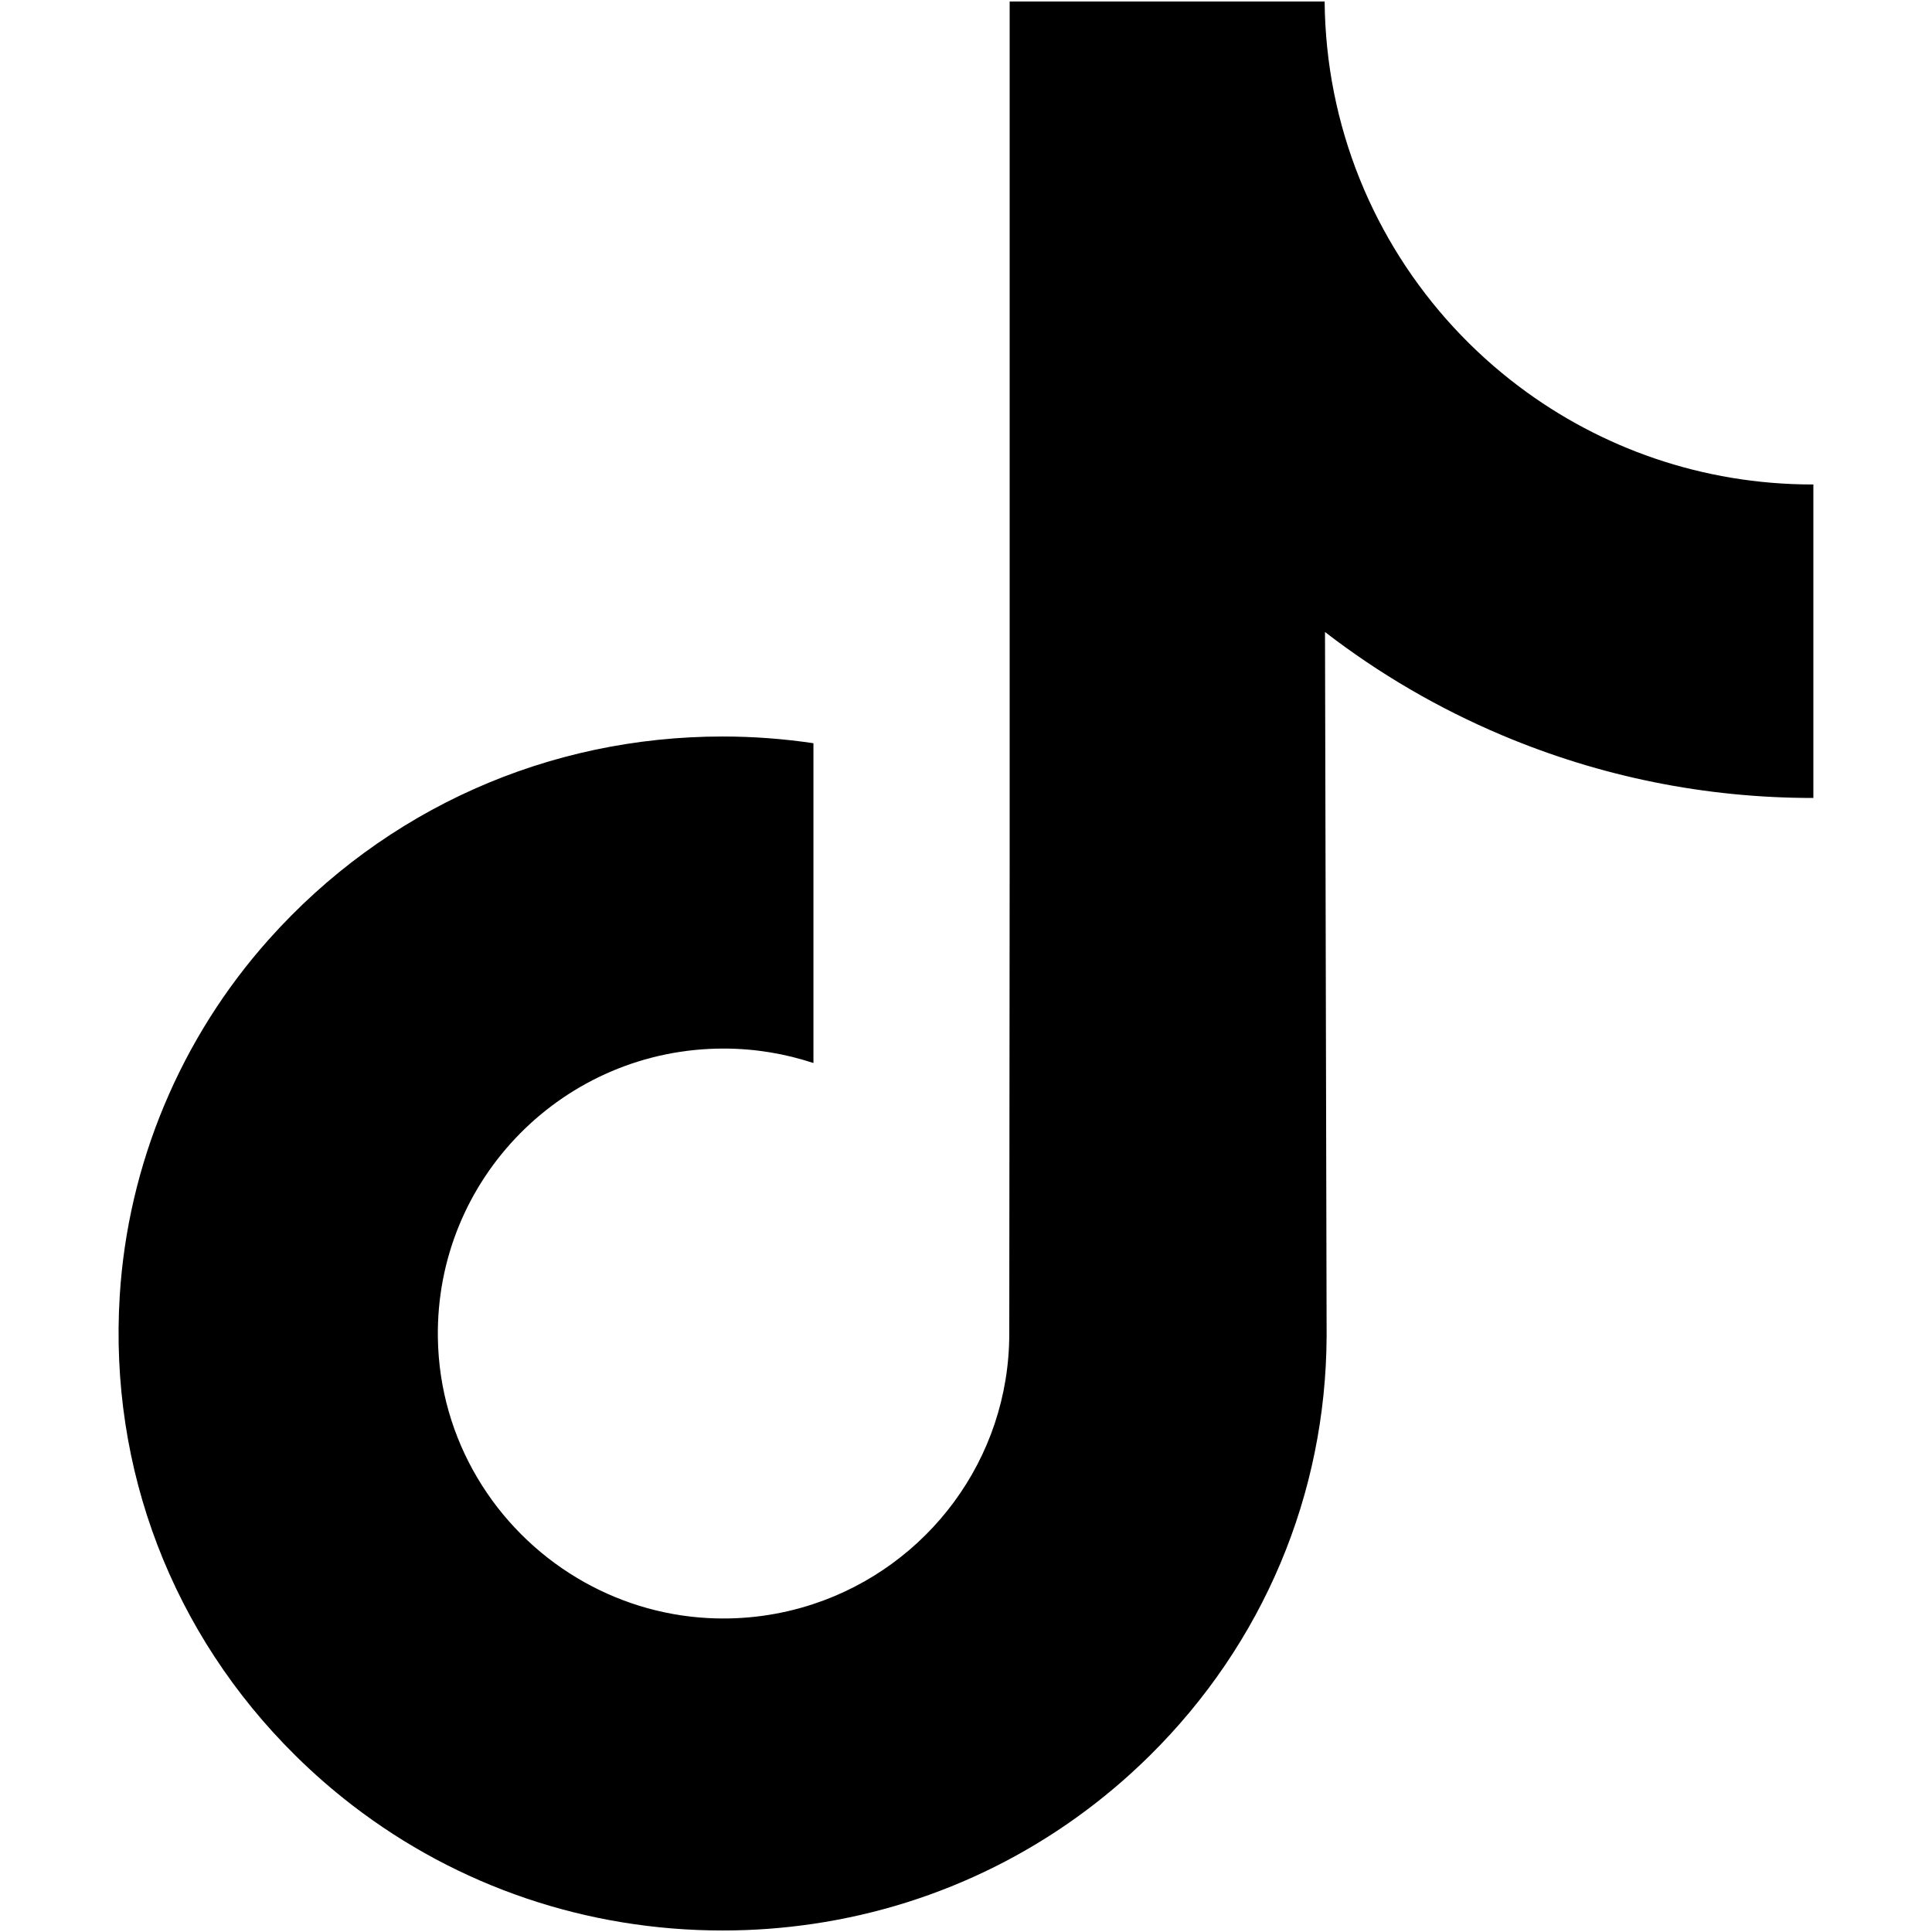
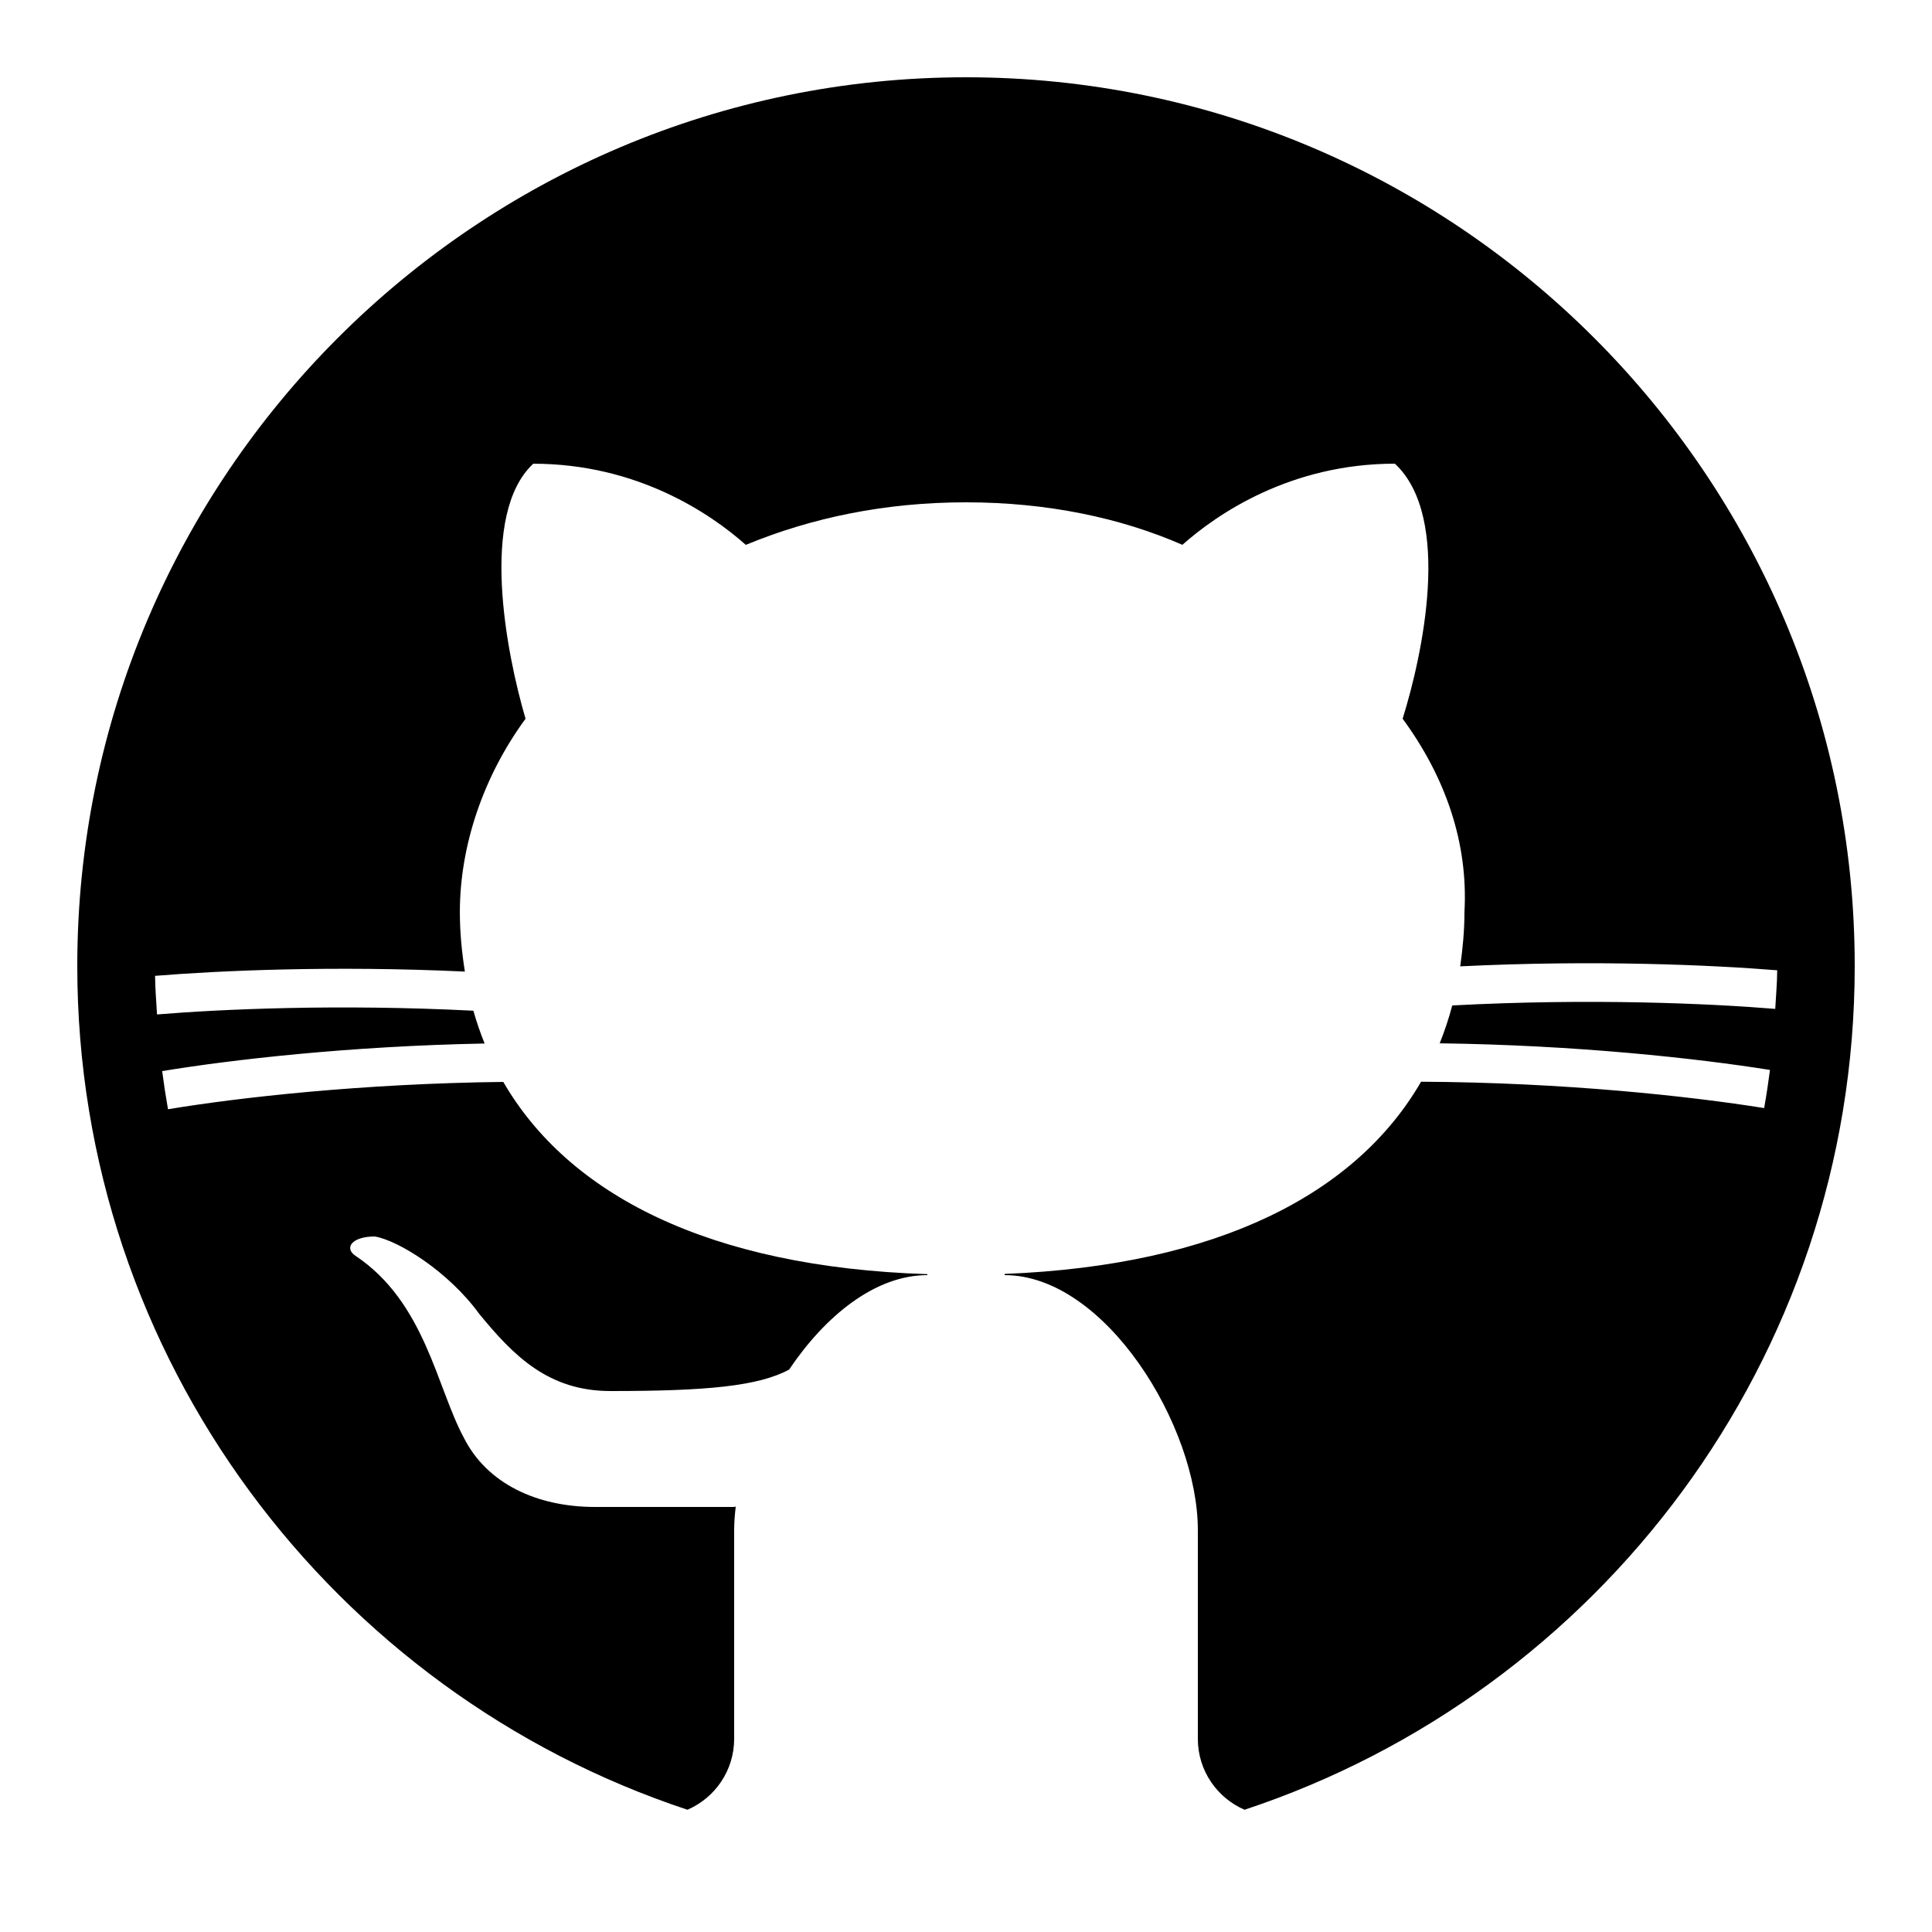
- <svg xmlns="http://www.w3.org/2000/svg" id="Capa_1" enable-background="new 0 0 512 512" height="512" viewBox="0 0 512 512" width="512">
-   <g>
-     <path d="m480.32 128.39c-29.22 0-56.18-9.68-77.83-26.01-24.83-18.72-42.67-46.18-48.97-77.83-1.56-7.82-2.4-15.89-2.48-24.16h-83.47v228.08l-.1 124.93c0 33.4-21.75 61.72-51.9 71.68-8.75 2.89-18.2 4.26-28.04 3.72-12.56-.69-24.33-4.48-34.56-10.6-21.77-13.02-36.53-36.64-36.93-63.66-.63-42.23 33.51-76.66 75.71-76.66 8.33 0 16.33 1.36 23.82 3.83v-62.34-22.41c-7.9-1.17-15.94-1.78-24.07-1.78-46.19 0-89.39 19.2-120.27 53.79-23.34 26.14-37.34 59.49-39.5 94.46-2.83 45.94 13.98 89.61 46.58 121.83 4.79 4.73 9.82 9.12 15.08 13.17 27.95 21.51 62.12 33.17 98.11 33.17 8.13 0 16.17-.6 24.07-1.77 33.62-4.98 64.64-20.37 89.12-44.57 30.08-29.73 46.7-69.2 46.88-111.21l-.43-186.56c14.35 11.07 30.04 20.23 46.88 27.34 26.19 11.05 53.96 16.65 82.54 16.64v-60.61-22.49c.02.02-.22.02-.24.02z" />
-   </g>
+ <svg xmlns="http://www.w3.org/2000/svg" x="0px" y="0px" width="50" height="50" viewBox="0 0 50 50">
+   <path d="M17.791,46.836C18.502,46.53,19,45.823,19,45v-5.4c0-0.197,0.016-0.402,0.041-0.61C19.027,38.994,19.014,38.997,19,39 c0,0-3,0-3.6,0c-1.5,0-2.8-0.6-3.4-1.8c-0.7-1.3-1-3.5-2.8-4.7C8.9,32.3,9.1,32,9.7,32c0.6,0.1,1.9,0.9,2.7,2c0.9,1.1,1.8,2,3.4,2 c2.487,0,3.82-0.125,4.622-0.555C21.356,34.056,22.649,33,24,33v-0.025c-5.668-0.182-9.289-2.066-10.975-4.975 c-3.665,0.042-6.856,0.405-8.677,0.707c-0.058-0.327-0.108-0.656-0.151-0.987c1.797-0.296,4.843-0.647,8.345-0.714 c-0.112-0.276-0.209-0.559-0.291-0.849c-3.511-0.178-6.541-0.039-8.187,0.097c-0.02-0.332-0.047-0.663-0.051-0.999 c1.649-0.135,4.597-0.27,8.018-0.111c-0.079-0.5-0.13-1.011-0.13-1.543c0-1.7,0.6-3.5,1.7-5c-0.5-1.7-1.2-5.3,0.2-6.6 c2.7,0,4.6,1.3,5.5,2.1C21,13.4,22.9,13,25,13s4,0.4,5.6,1.1c0.9-0.8,2.8-2.1,5.5-2.1c1.5,1.4,0.7,5,0.2,6.6c1.1,1.5,1.7,3.2,1.6,5 c0,0.484-0.045,0.951-0.11,1.409c3.499-0.172,6.527-0.034,8.204,0.102c-0.002,0.337-0.033,0.666-0.051,0.999 c-1.671-0.138-4.775-0.28-8.359-0.089c-0.089,0.336-0.197,0.663-0.325,0.98c3.546,0.046,6.665,0.389,8.548,0.689 c-0.043,0.332-0.093,0.661-0.151,0.987c-1.912-0.306-5.171-0.664-8.879-0.682C35.112,30.873,31.557,32.75,26,32.969V33 c2.6,0,5,3.9,5,6.6V45c0,0.823,0.498,1.53,1.209,1.836C41.37,43.804,48,35.164,48,25C48,12.318,37.683,2,25,2S2,12.318,2,25 C2,35.164,8.63,43.804,17.791,46.836z" />
</svg>
